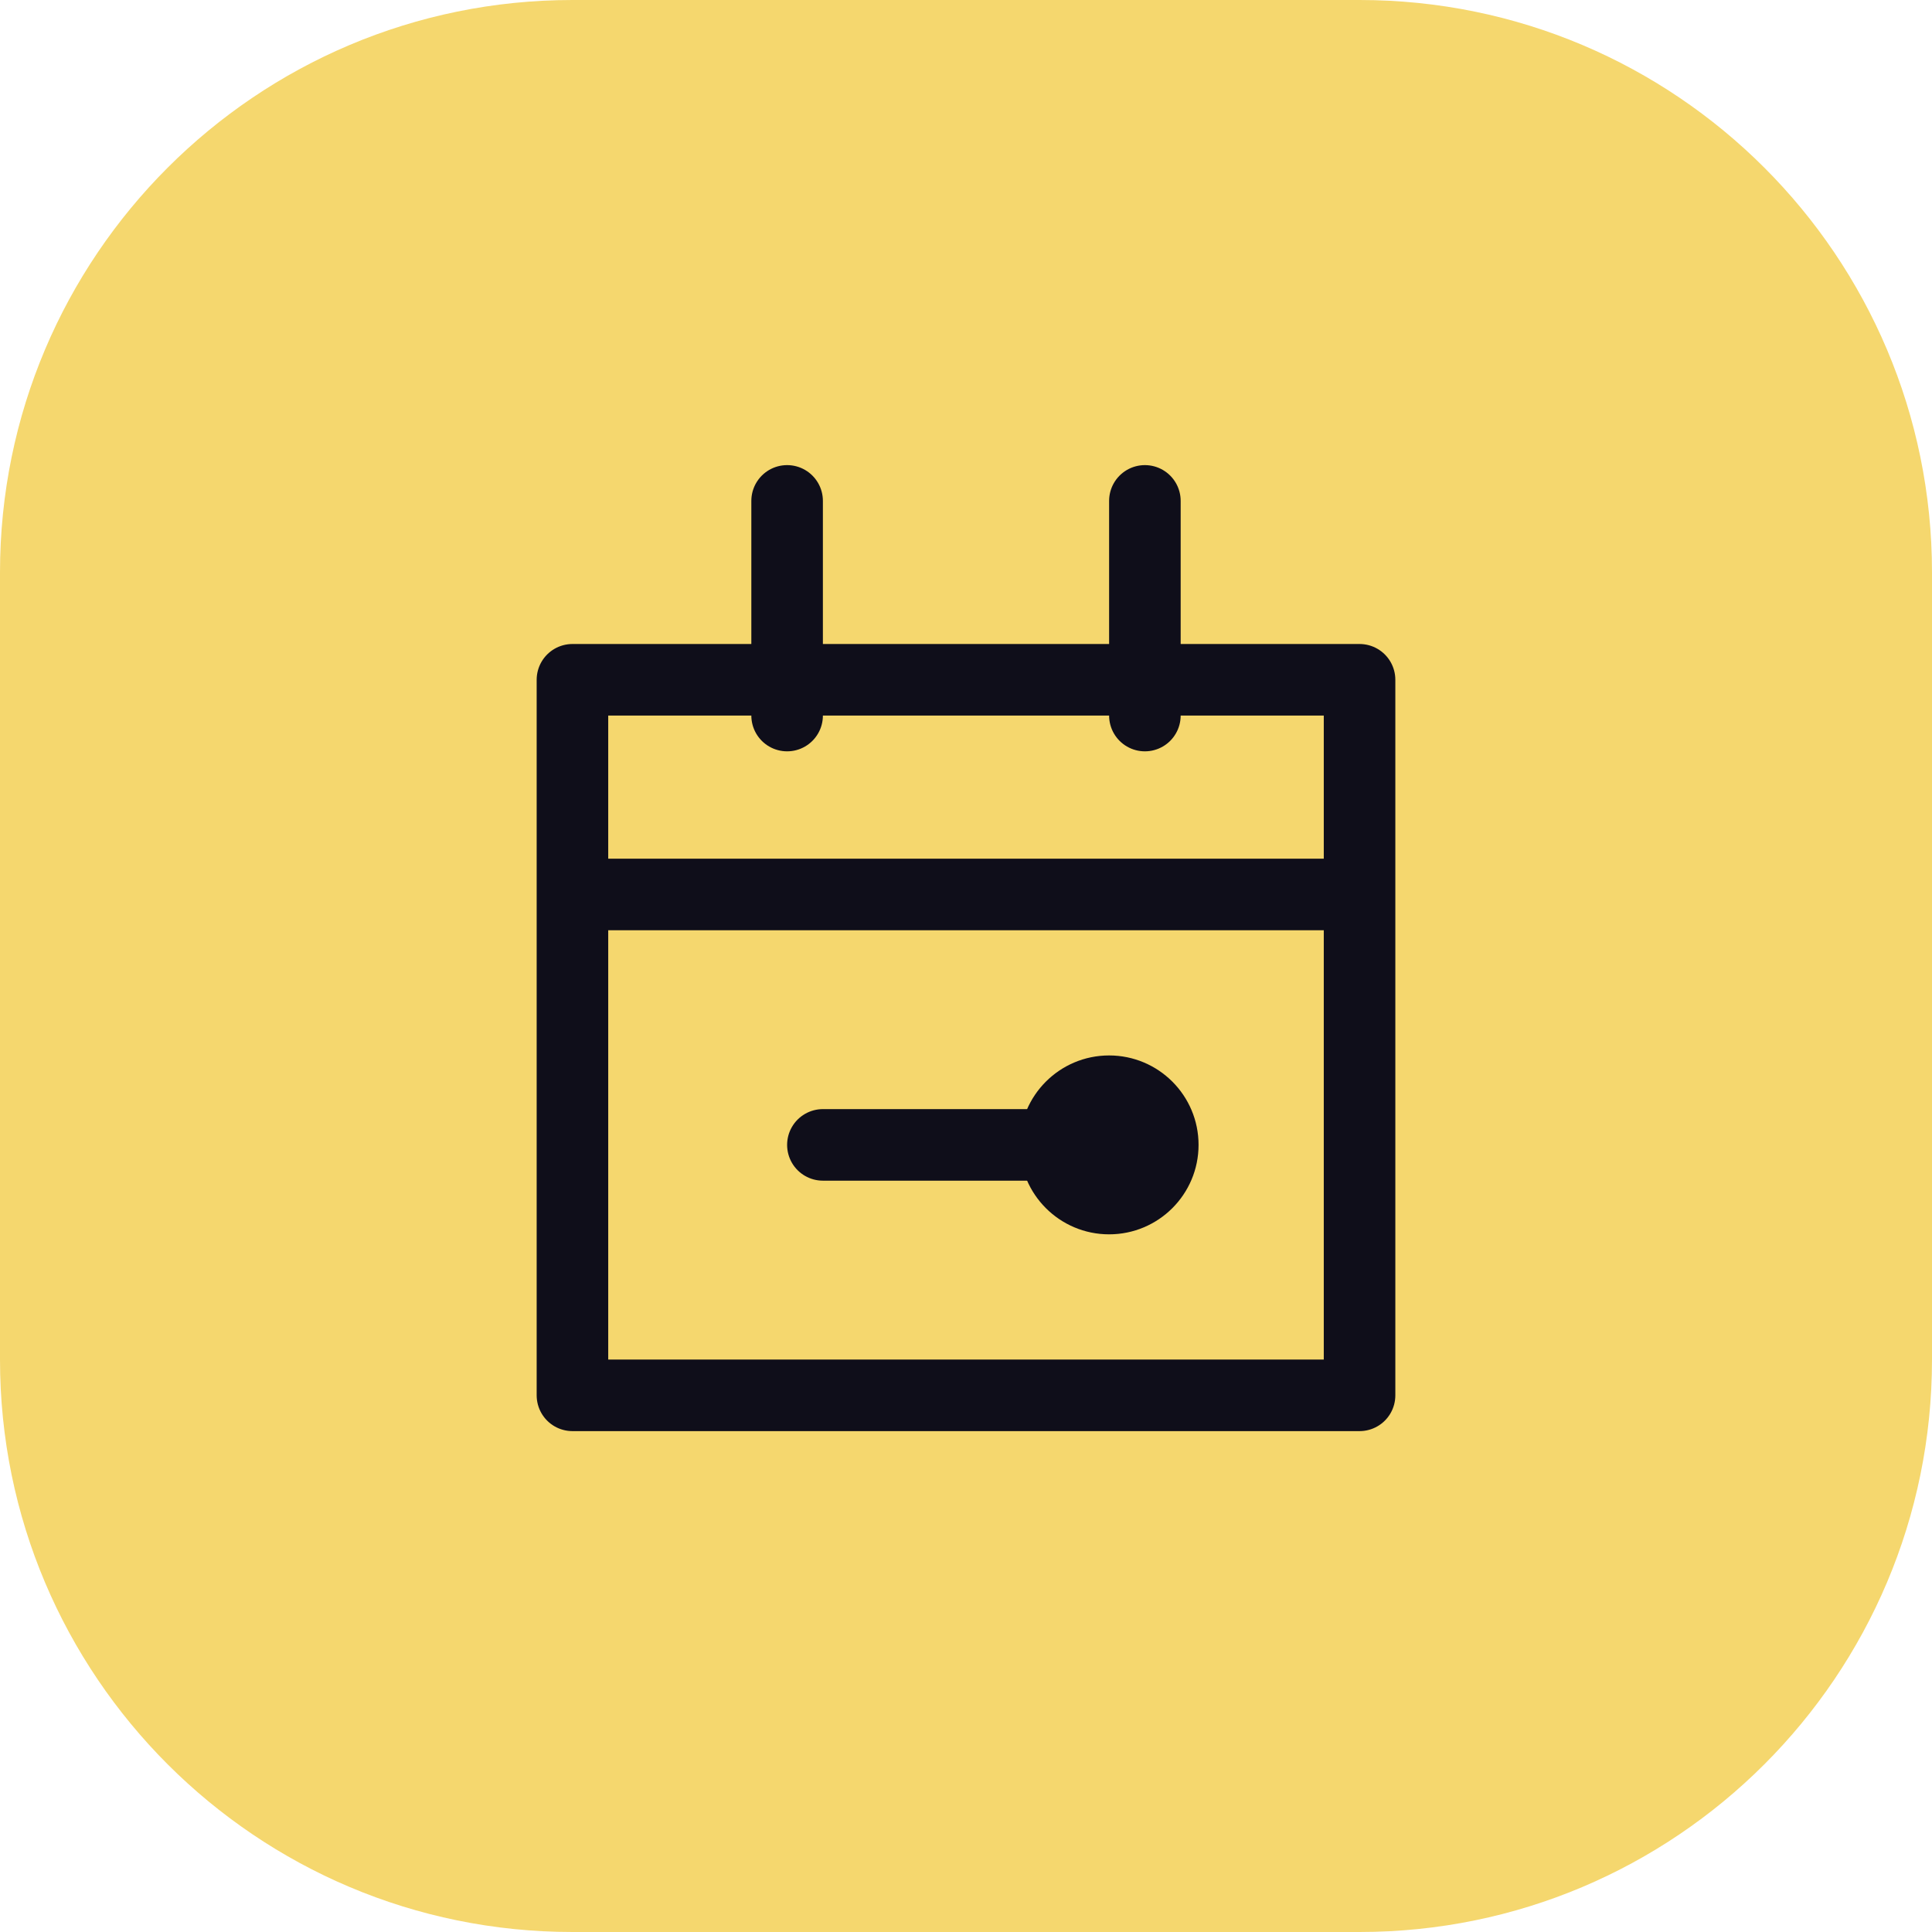
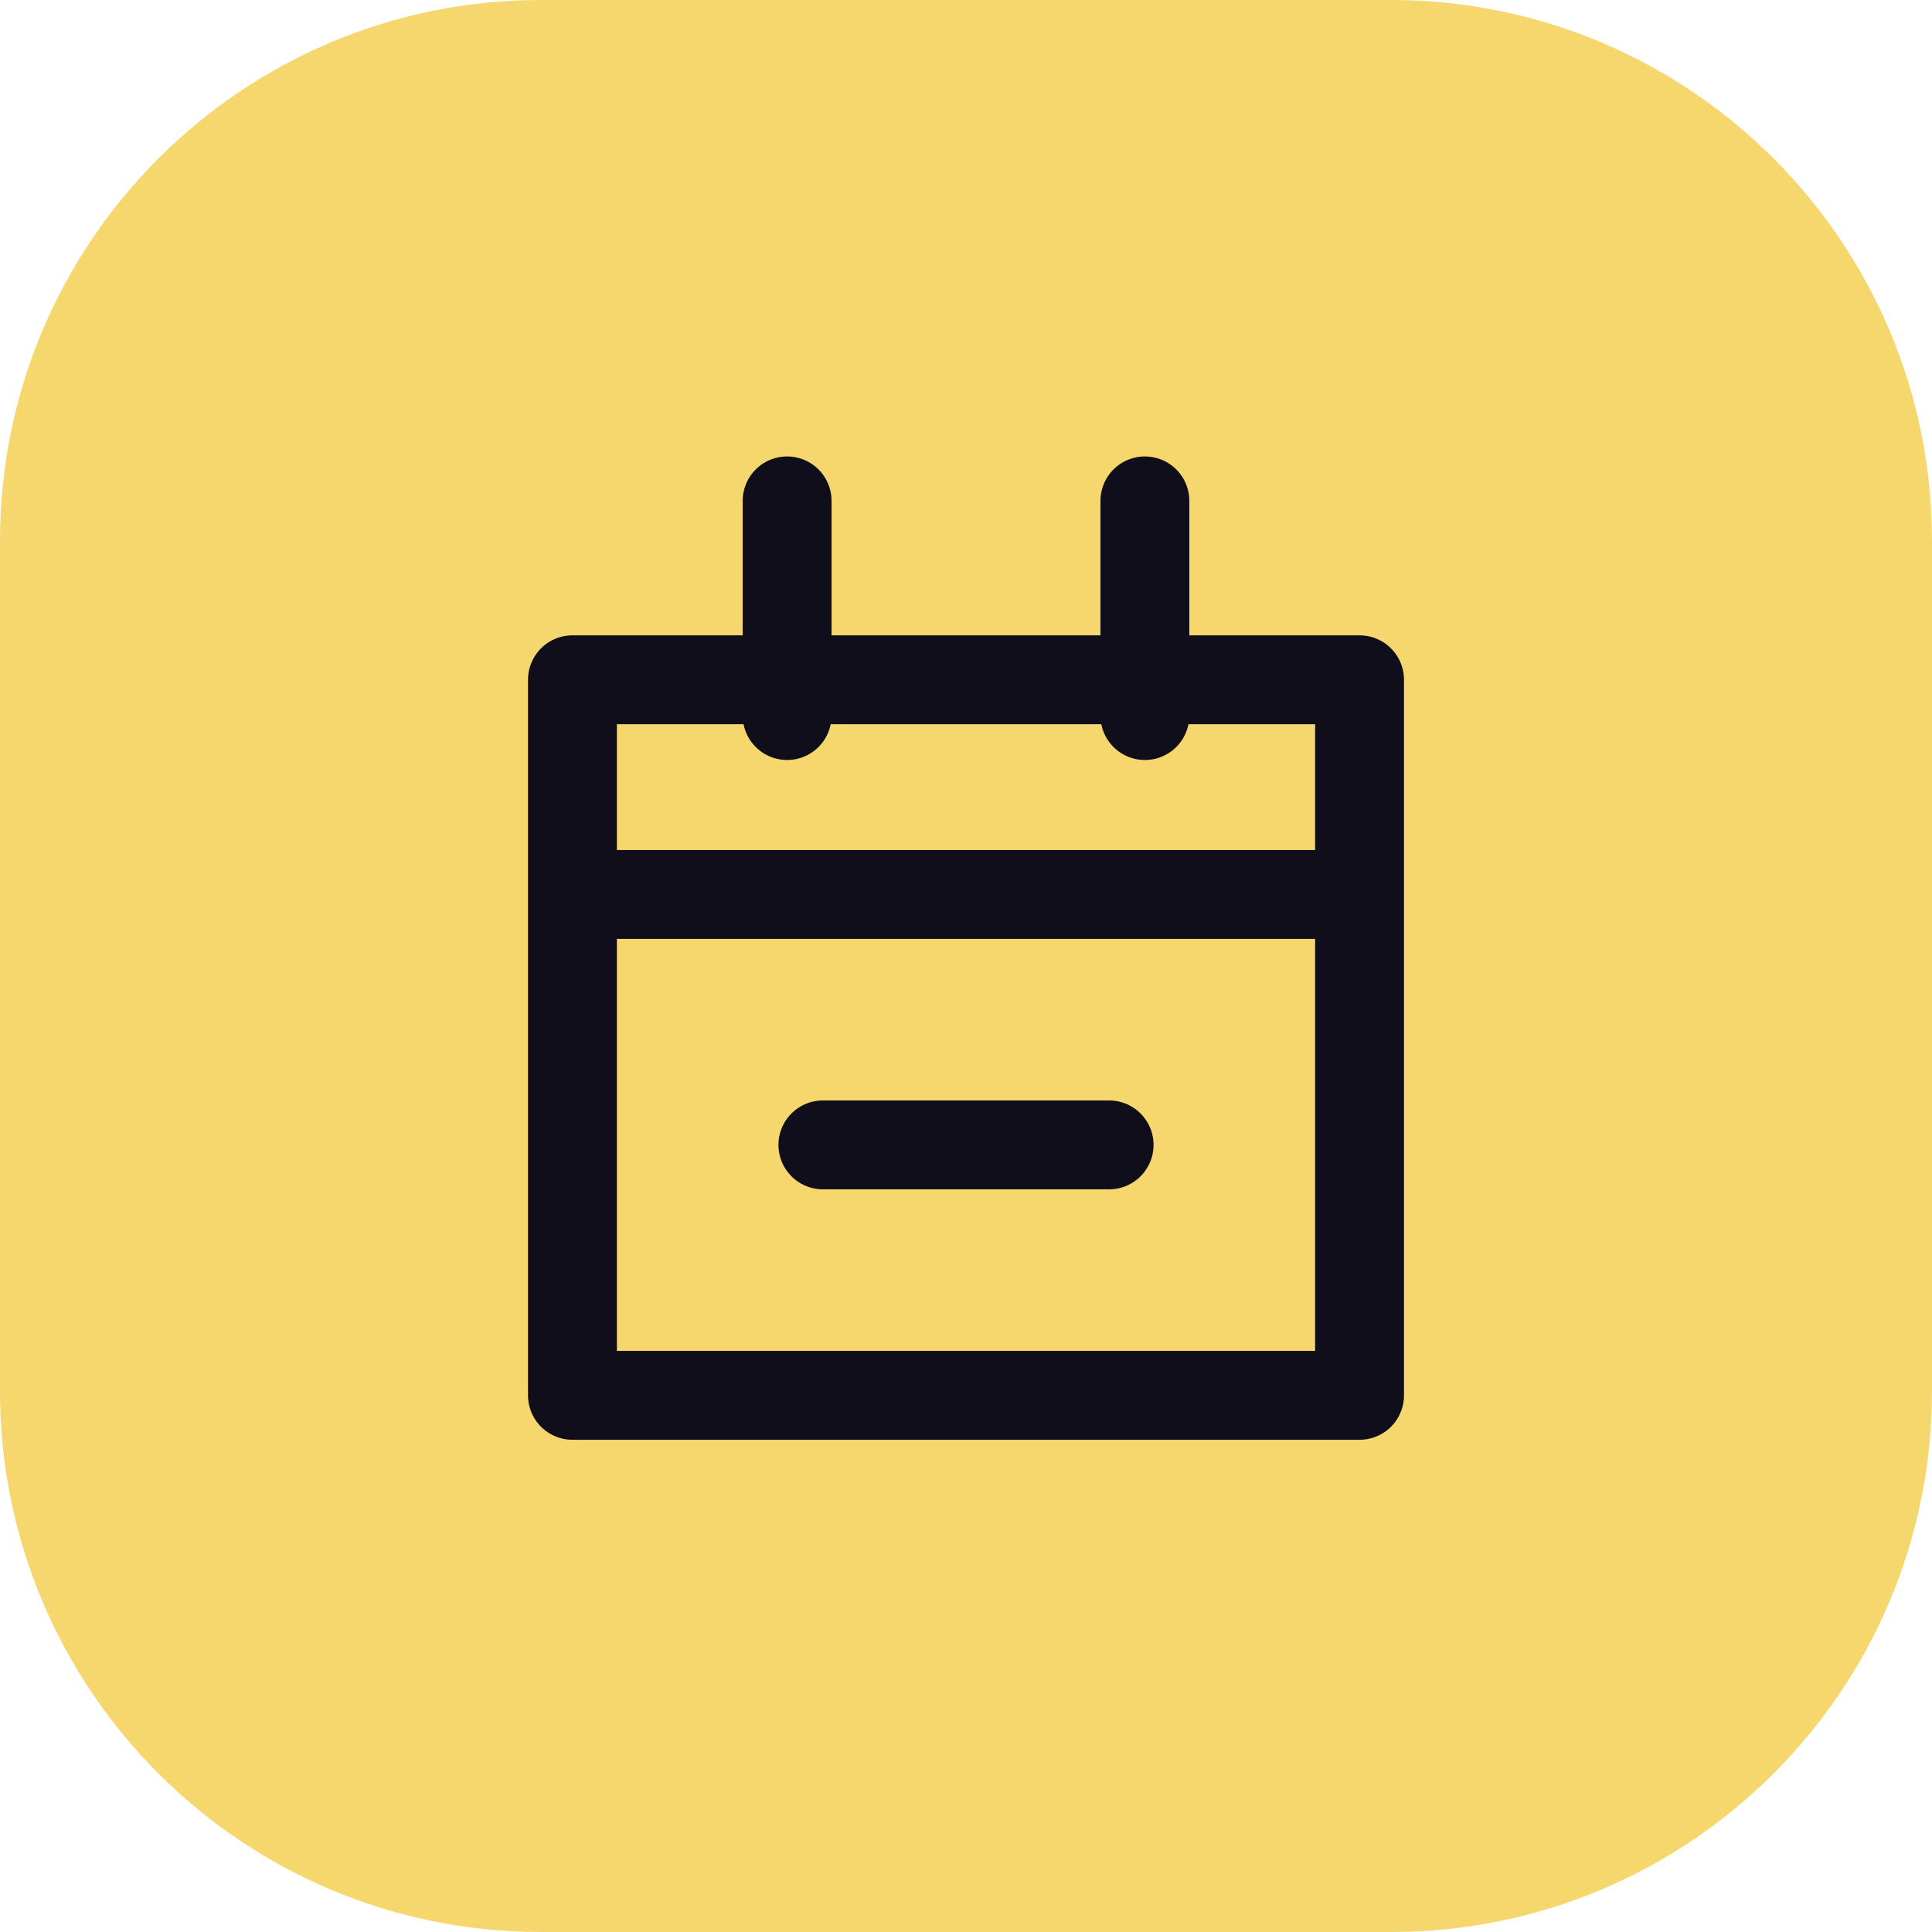
- <svg xmlns="http://www.w3.org/2000/svg" width="54" height="54" viewBox="0 0 54 54" fill="none">
-   <rect width="54" height="54" rx="16" fill="#F5D76E" />
-   <g stroke="#0F0E1A" stroke-width="2" stroke-linecap="round" stroke-linejoin="round">
+ <svg xmlns="http://www.w3.org/2000/svg" width="54" height="54" viewBox="0 0 50 50" fill="none">
+   <rect width="50" height="50" rx="14" fill="#F5D76E" />
+   <g transform="scale(0.9259259)" stroke="#0F0E1A" stroke-width="2.484" stroke-linecap="round" stroke-linejoin="round">
    <path d="M16 19H38V39H16ZM16 25H38M22 14V20M32 14V20M23 32H31" />
-     <circle cx="31" cy="32" r="2.5" fill="#0F0E1A" stroke="none" />
  </g>
</svg>
